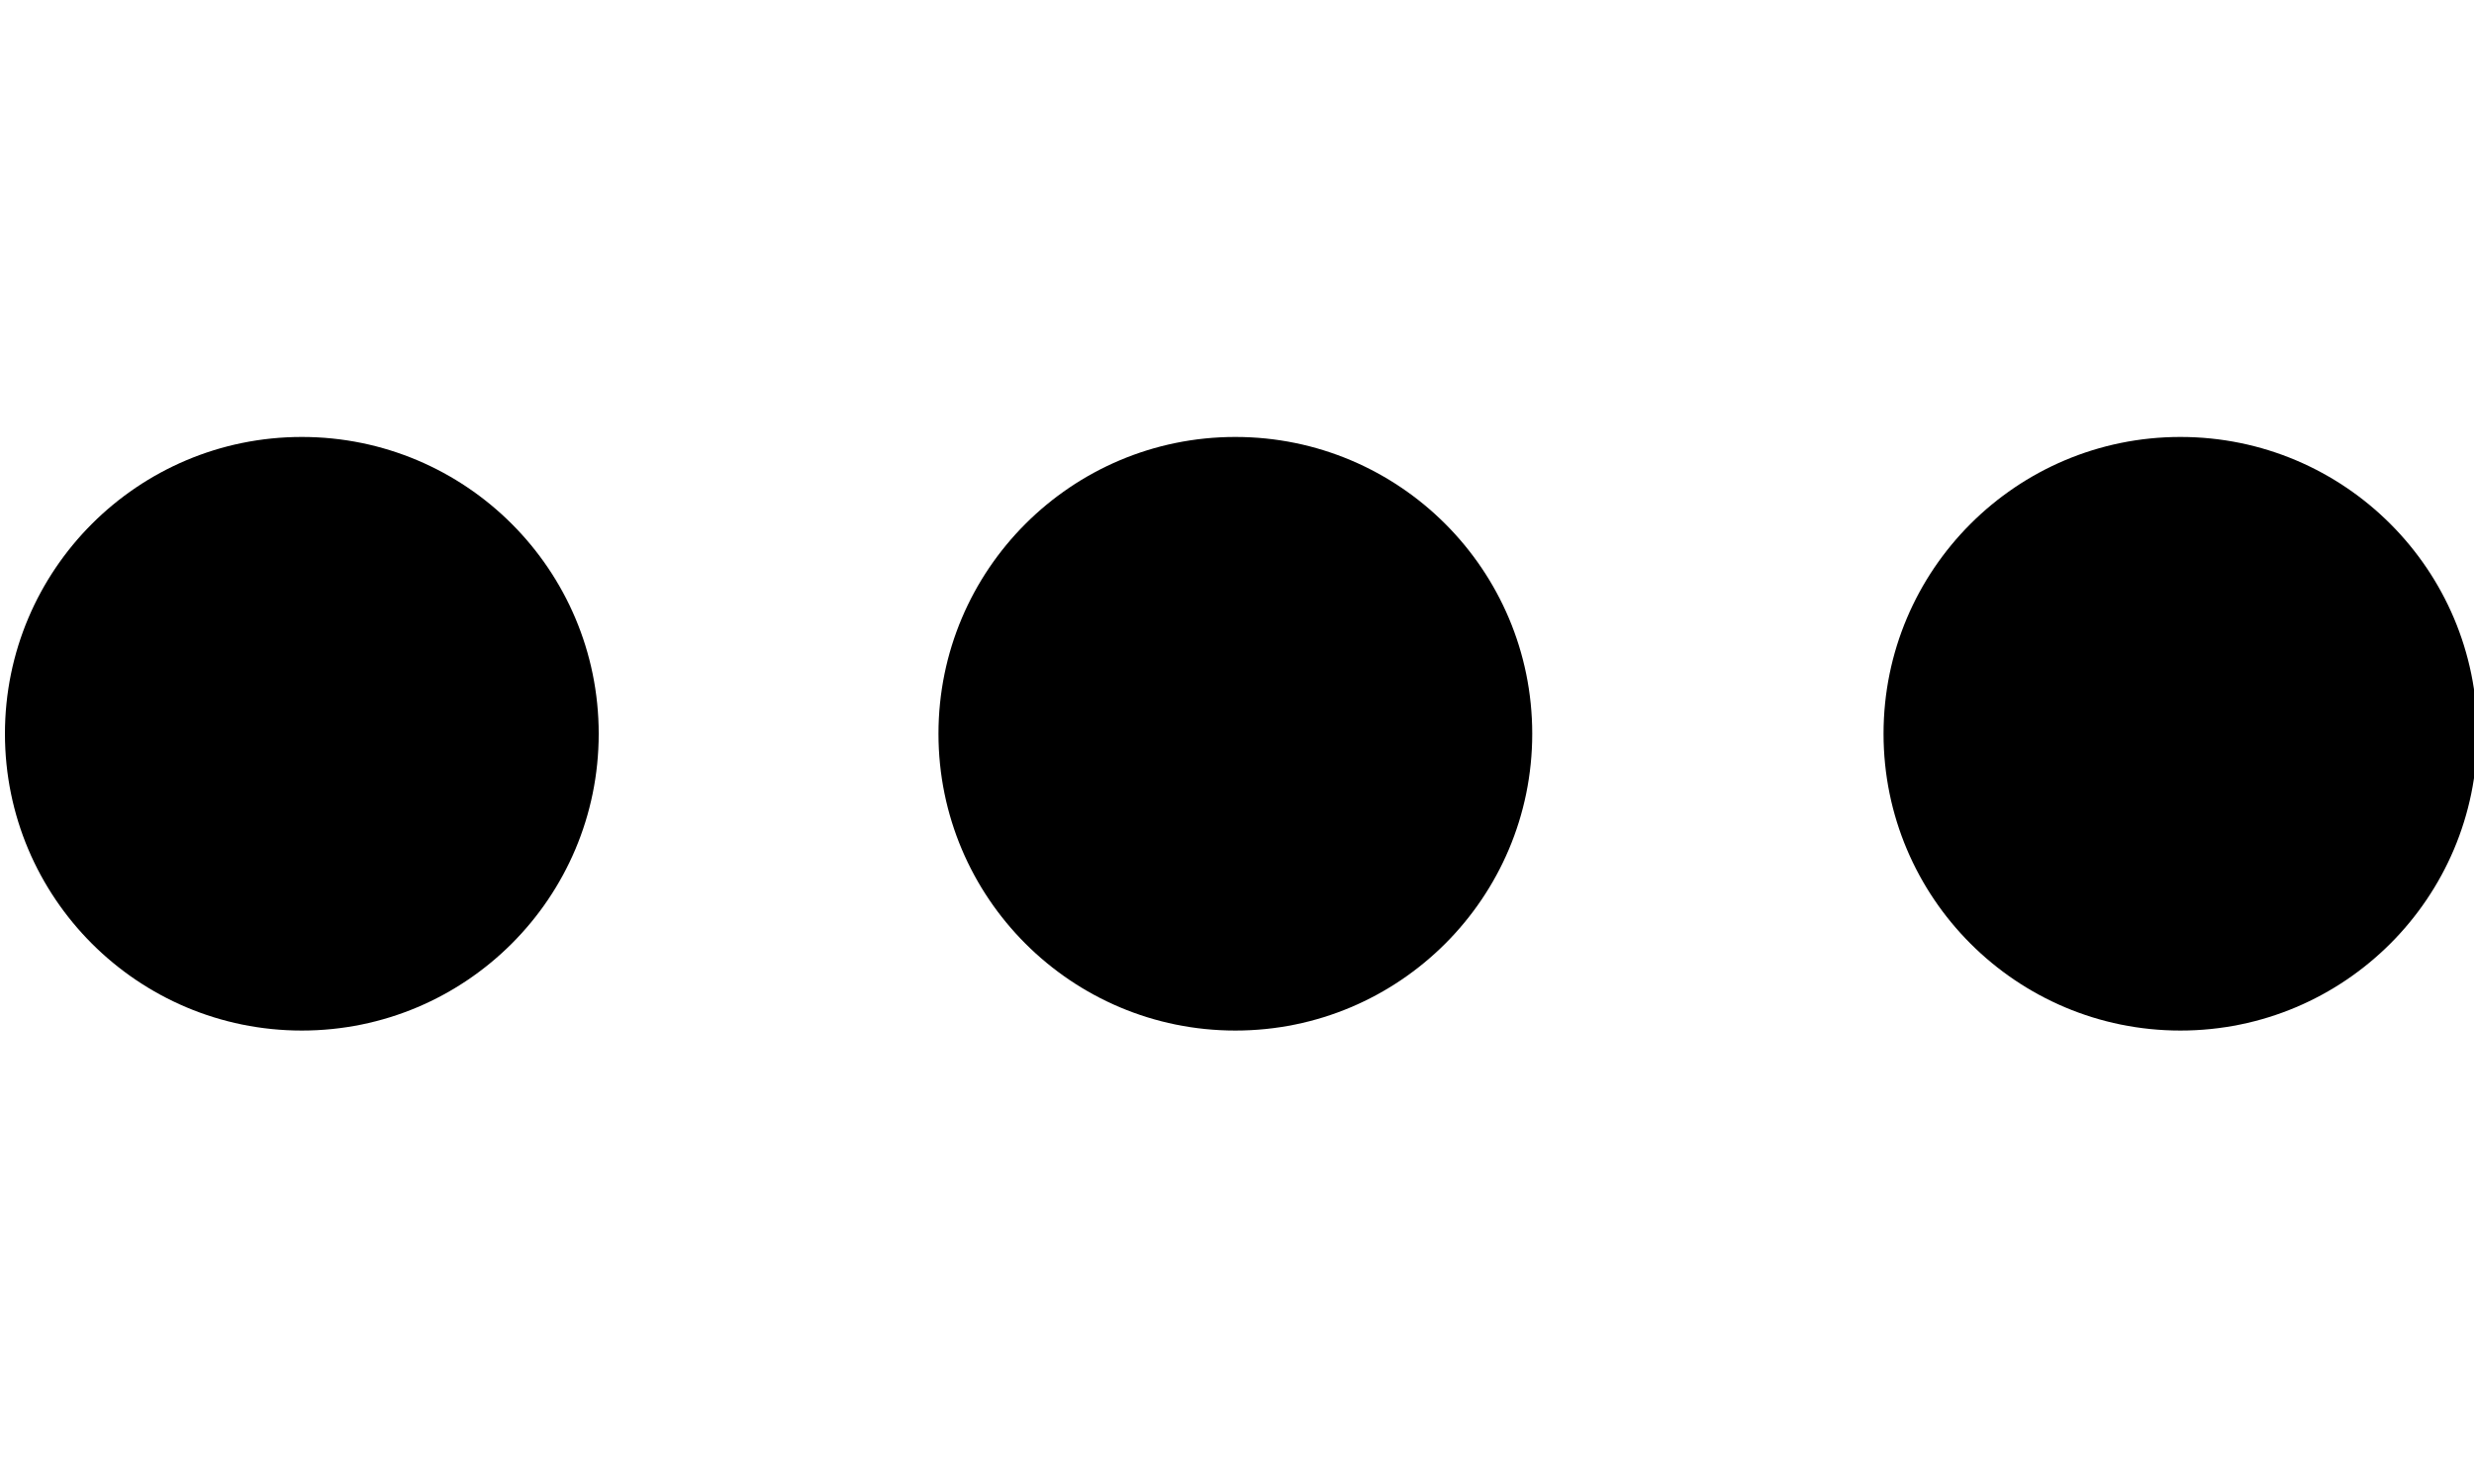
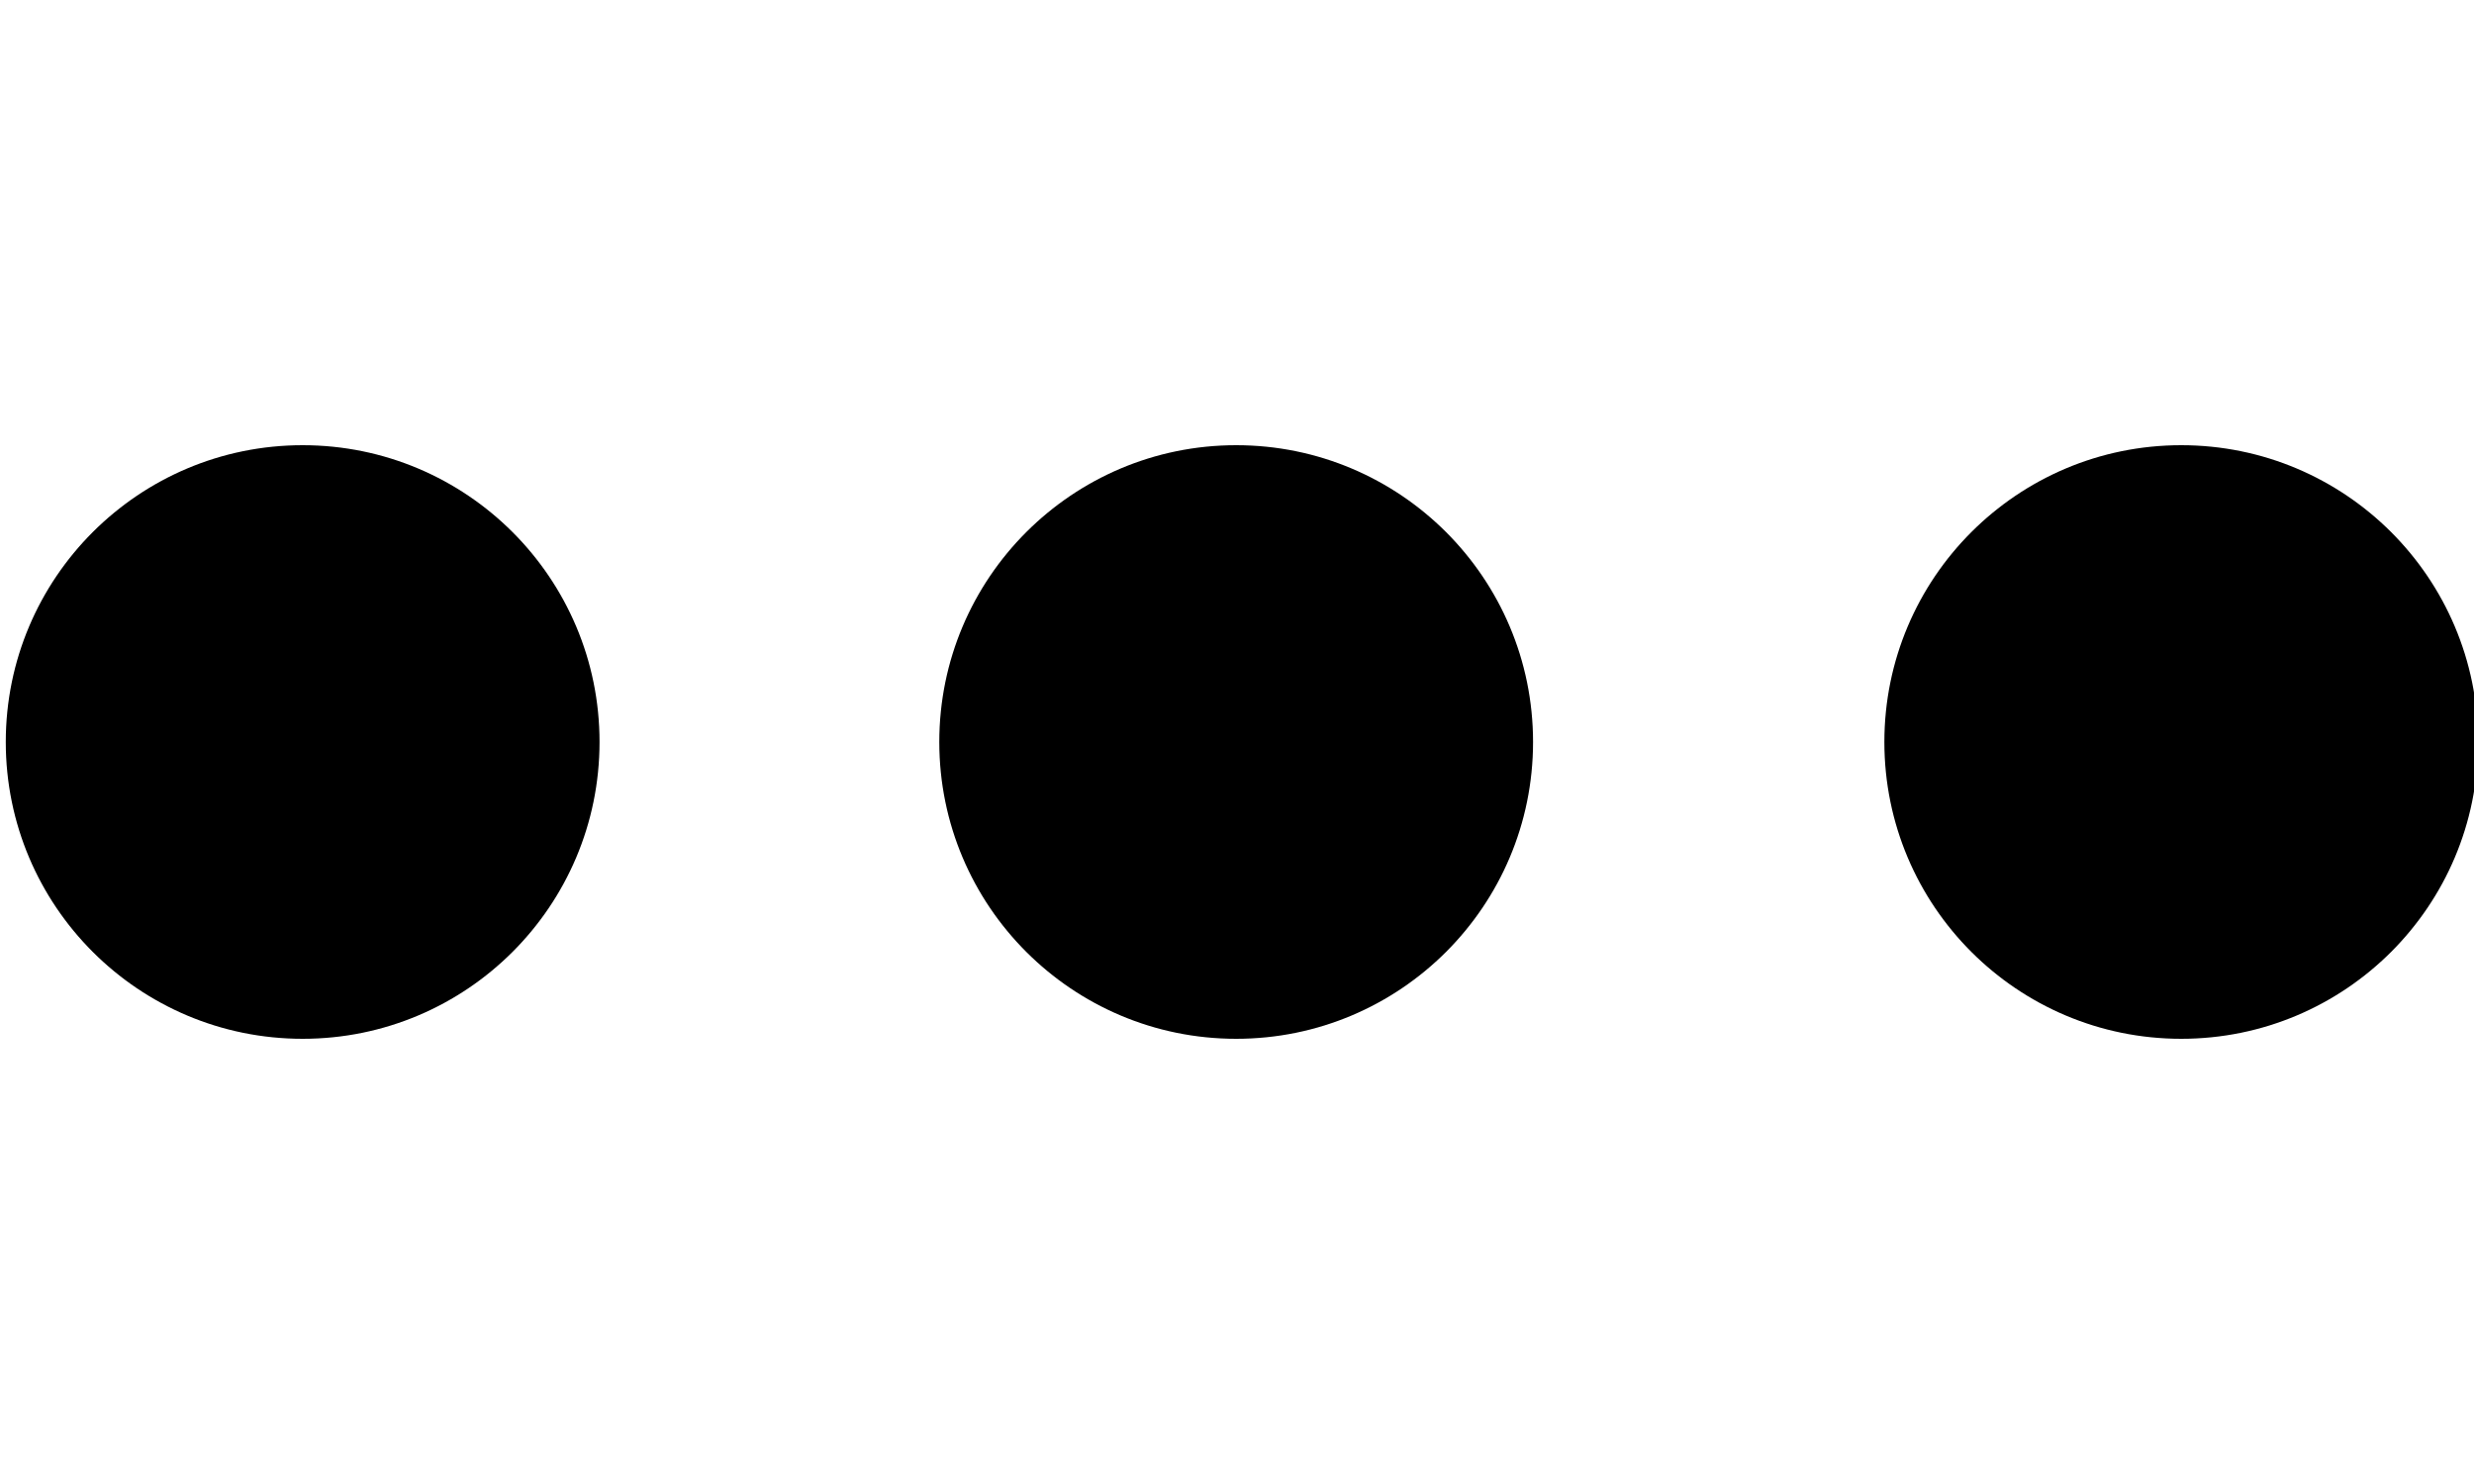
- <svg xmlns="http://www.w3.org/2000/svg" version="1.1" id="Layer_1" x="0px" y="0px" width="500px" height="300px" viewBox="0 132 500 300" enable-background="new 0 132 500 300" xml:space="preserve">
+ <svg xmlns="http://www.w3.org/2000/svg" version="1.0" id="Layer_1" x="0px" y="0px" width="500px" height="300px" viewBox="0 0 500 300" enable-background="new 0 0 500 300" xml:space="preserve">
  <g>
-     <circle cx="61" cy="280.333" r="60" />
+     <circle cx="61.167" cy="150" r="60" background="#fff" />
  </g>
  <g>
-     <circle cx="249.667" cy="280.333" r="60" />
+     <circle cx="249.833" cy="150" r="60" />
  </g>
  <g>
-     <circle cx="440.667" cy="280.333" r="60" />
+     <circle cx="440.834" cy="150" r="60" />
  </g>
</svg>
